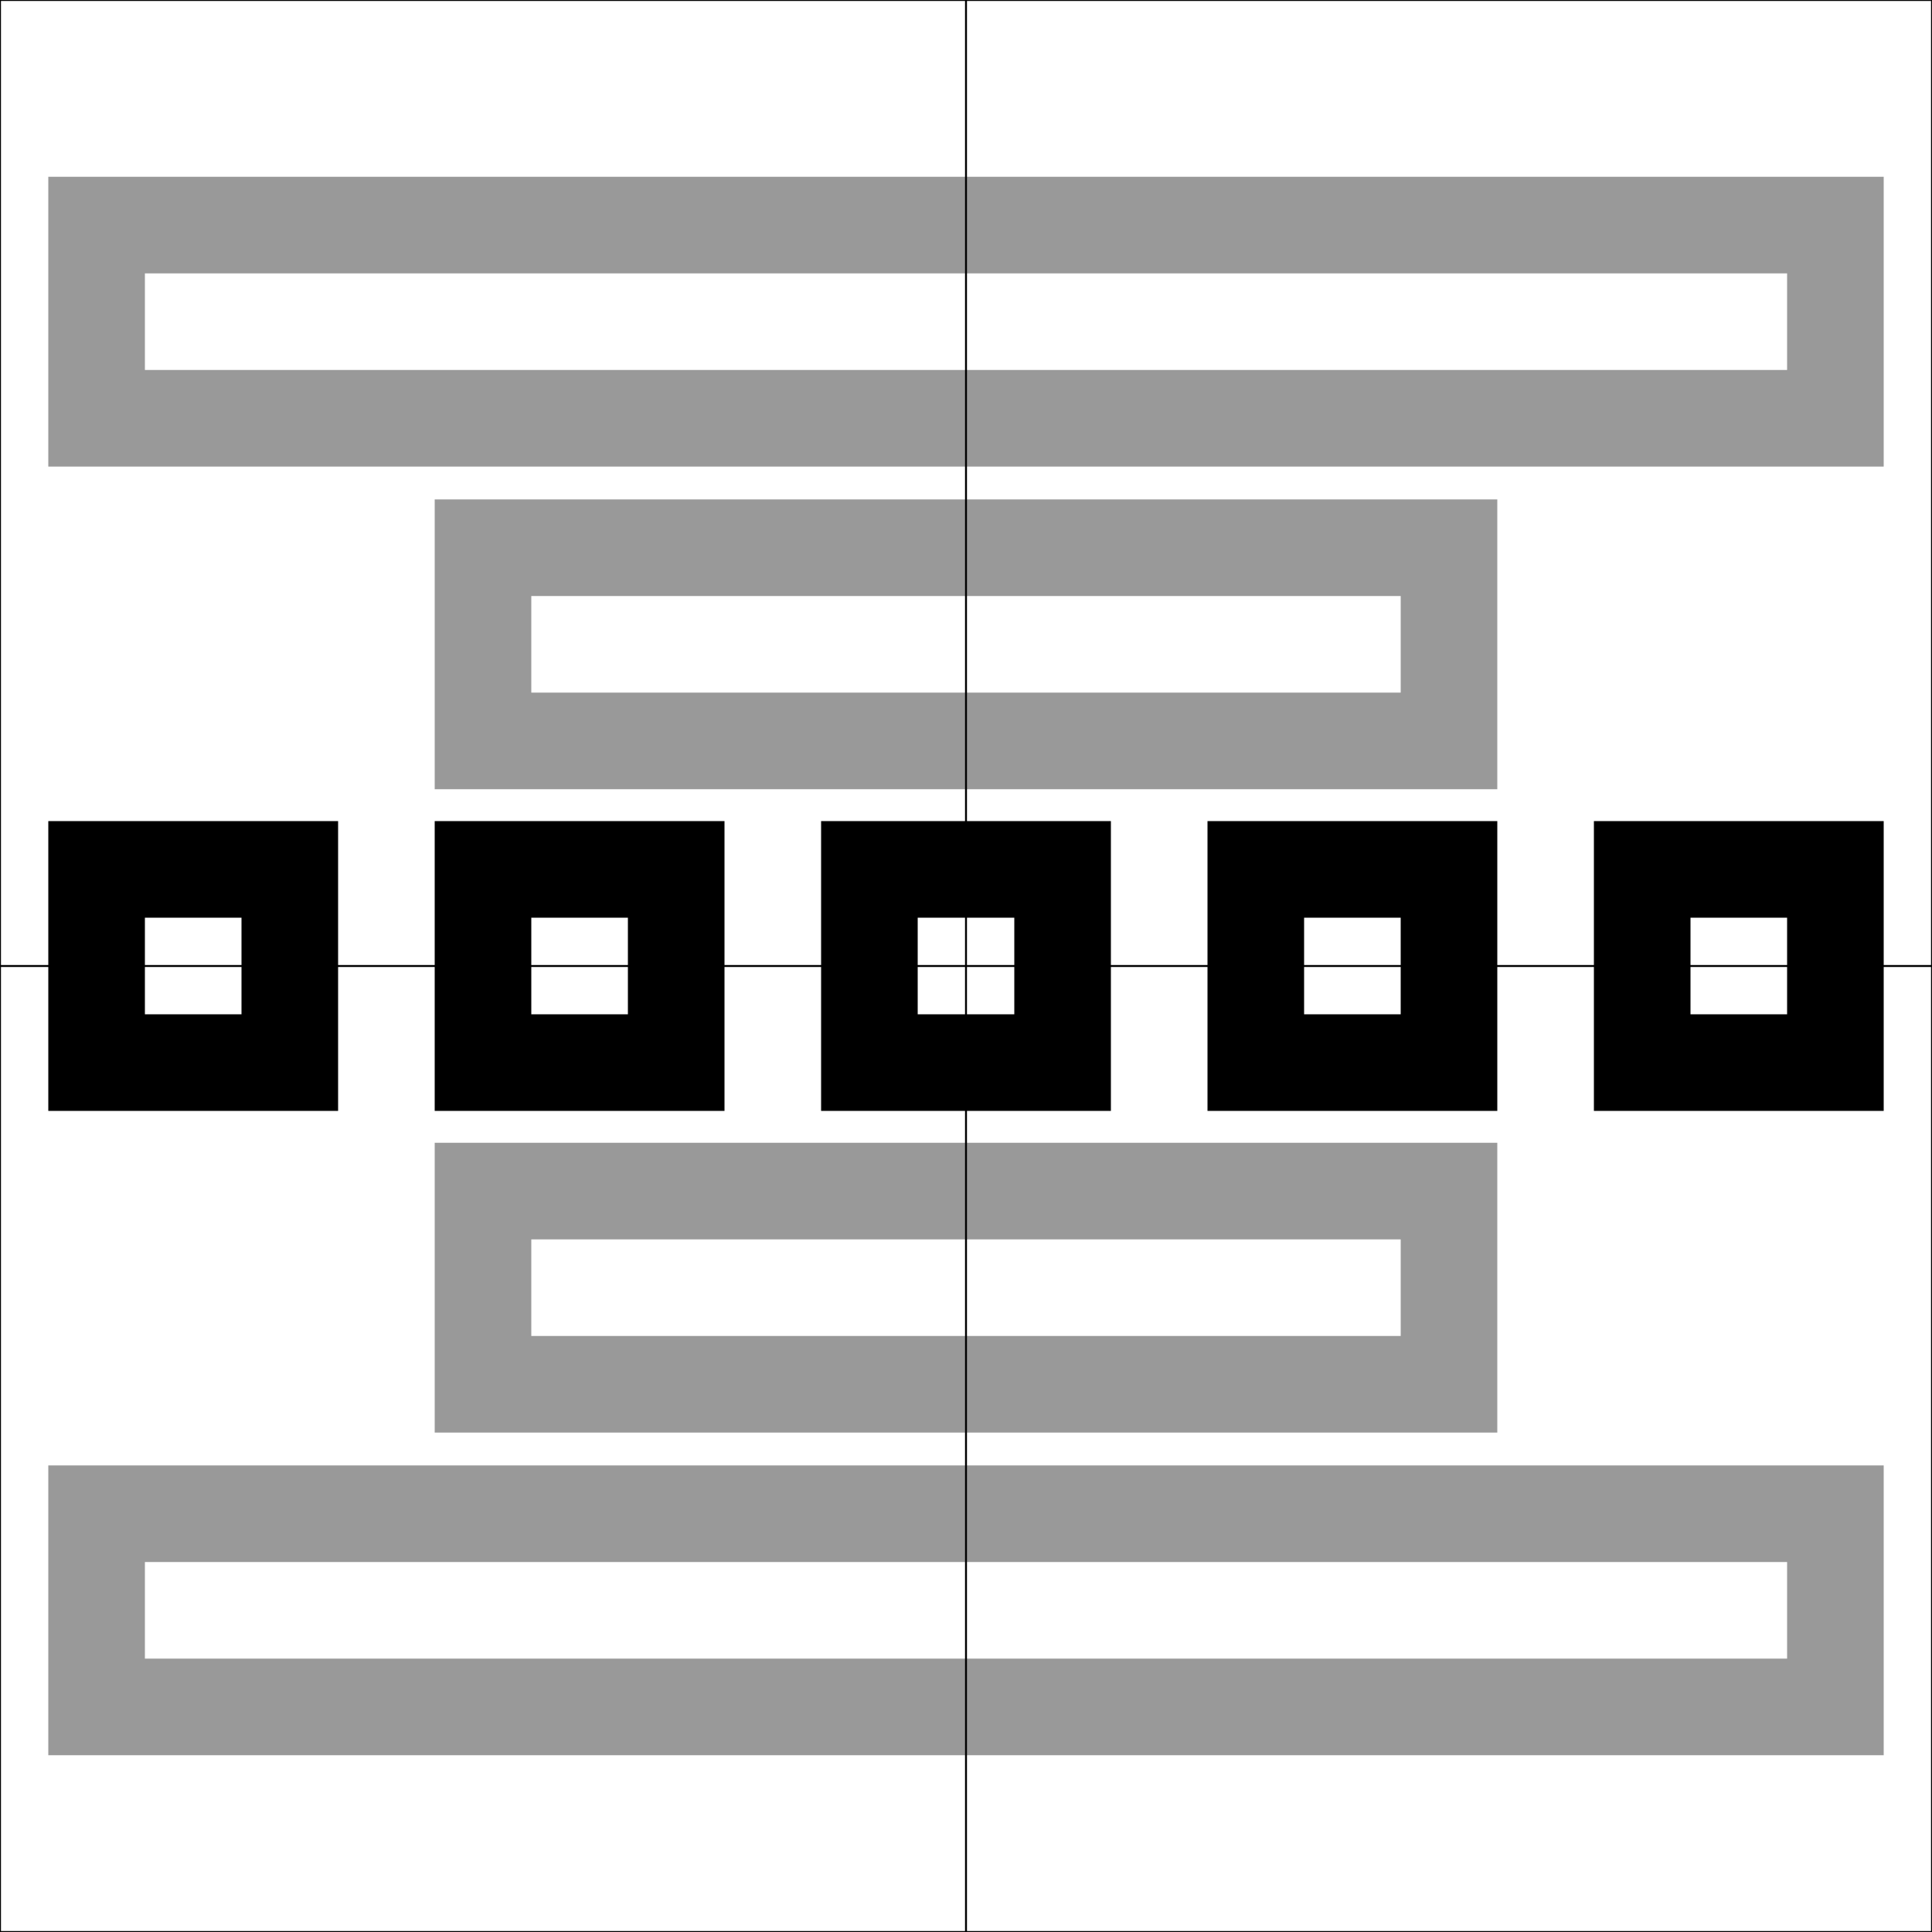
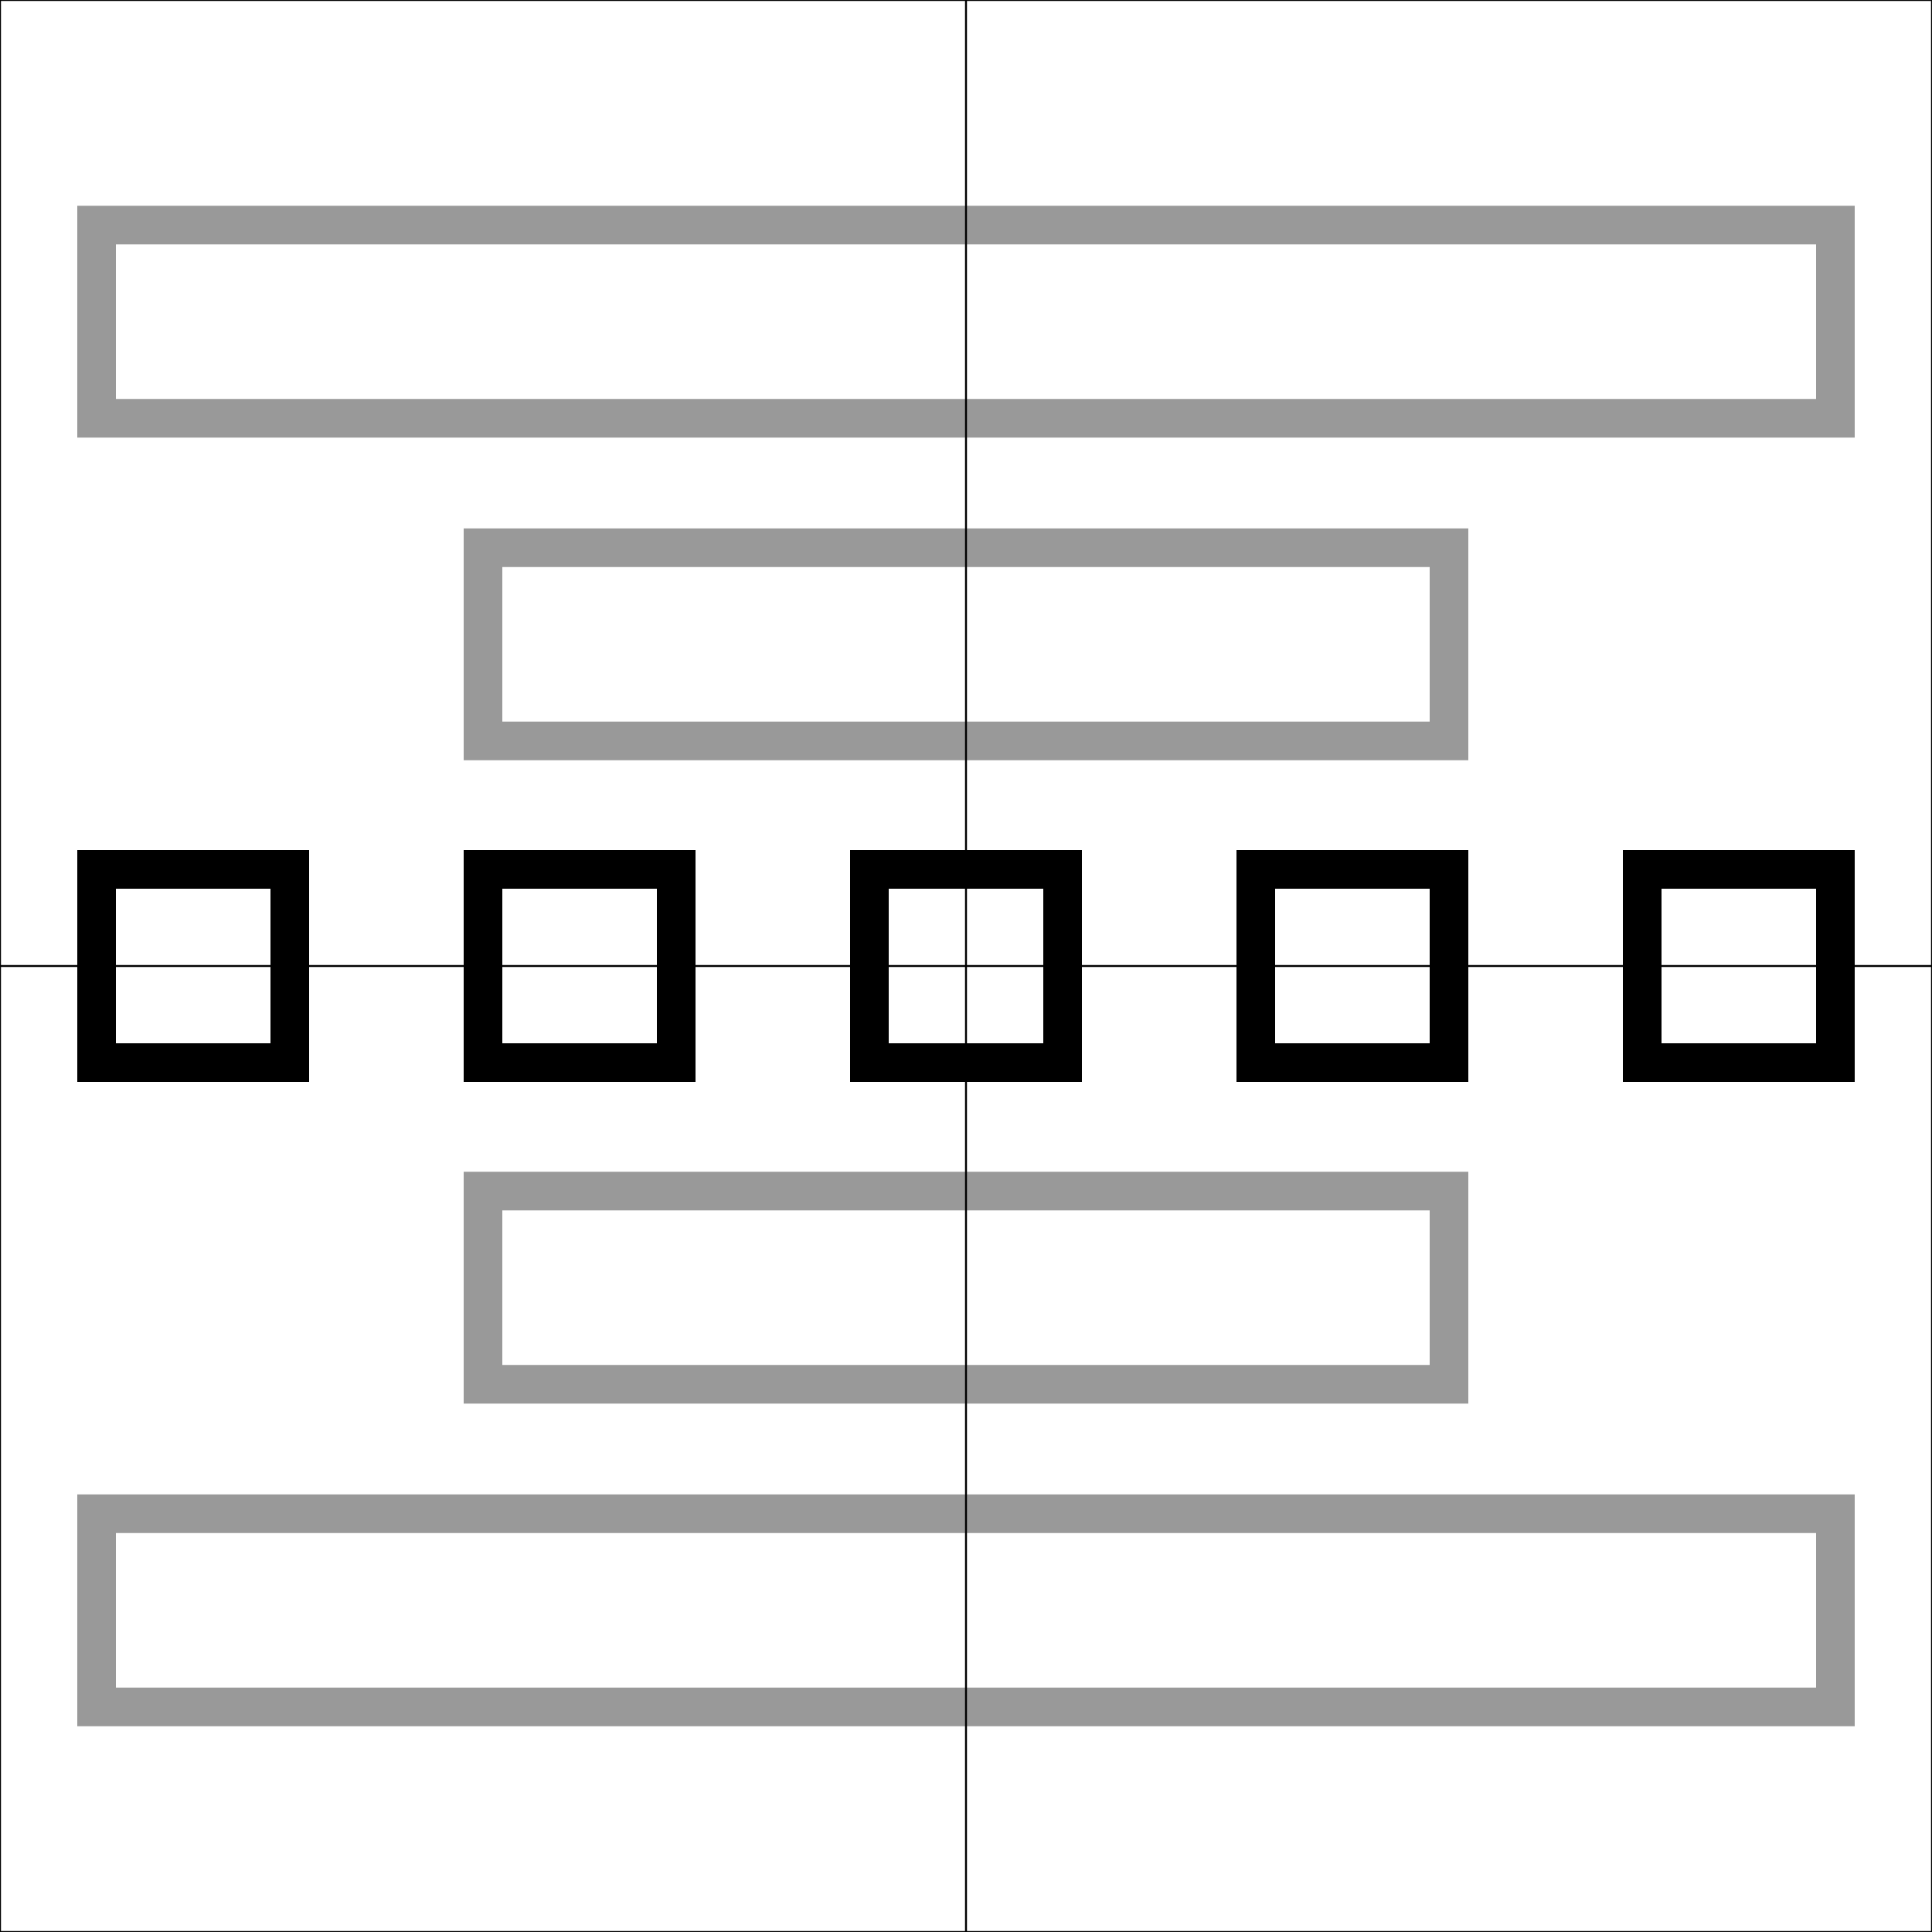
<svg xmlns="http://www.w3.org/2000/svg" viewBox="-1 -1 2 2" height="300px" width="300px">
-   <g fill="none" stroke="black" stroke-width="0.1">
+   <g fill="none" stroke="black" stroke-width="4.0e-2">
    <path d="M -0.9,-0.767 L 0.9,-0.767 L 0.9,-0.567 L -0.9,-0.567 Z" opacity="0.4" />
    <path d="M -0.5,-0.433 L 0.5,-0.433 L 0.5,-0.233 L -0.5,-0.233 Z" opacity="0.4" />
    <rect x="-0.9" y="-0.1" width="0.2" height="0.2" />
    <rect x="-0.5" y="-0.1" width="0.2" height="0.2" />
    <rect x="-0.1" y="-0.1" width="0.2" height="0.2" />
    <rect x="0.3" y="-0.1" width="0.2" height="0.2" />
    <rect x="0.7" y="-0.1" width="0.2" height="0.2" />
    <path d="M -0.5,0.233 L 0.5,0.233 L 0.5,0.433 L -0.5,0.433 Z" opacity="0.4" />
    <path d="M -0.9,0.567 L 0.9,0.567 L 0.9,0.767 L -0.9,0.767 Z" opacity="0.4" />
  </g>
  <path fill="none" stroke="black" stroke-width="0.002" d="M -1.0,-1.0 L -1.0,1.0 L 1.0,1.0 L 1.0,-1.0 ZM 0.0,-1.0 L 0.0,1.0 M -1.0,0.0 L 1.0,0.0 " />
</svg>
